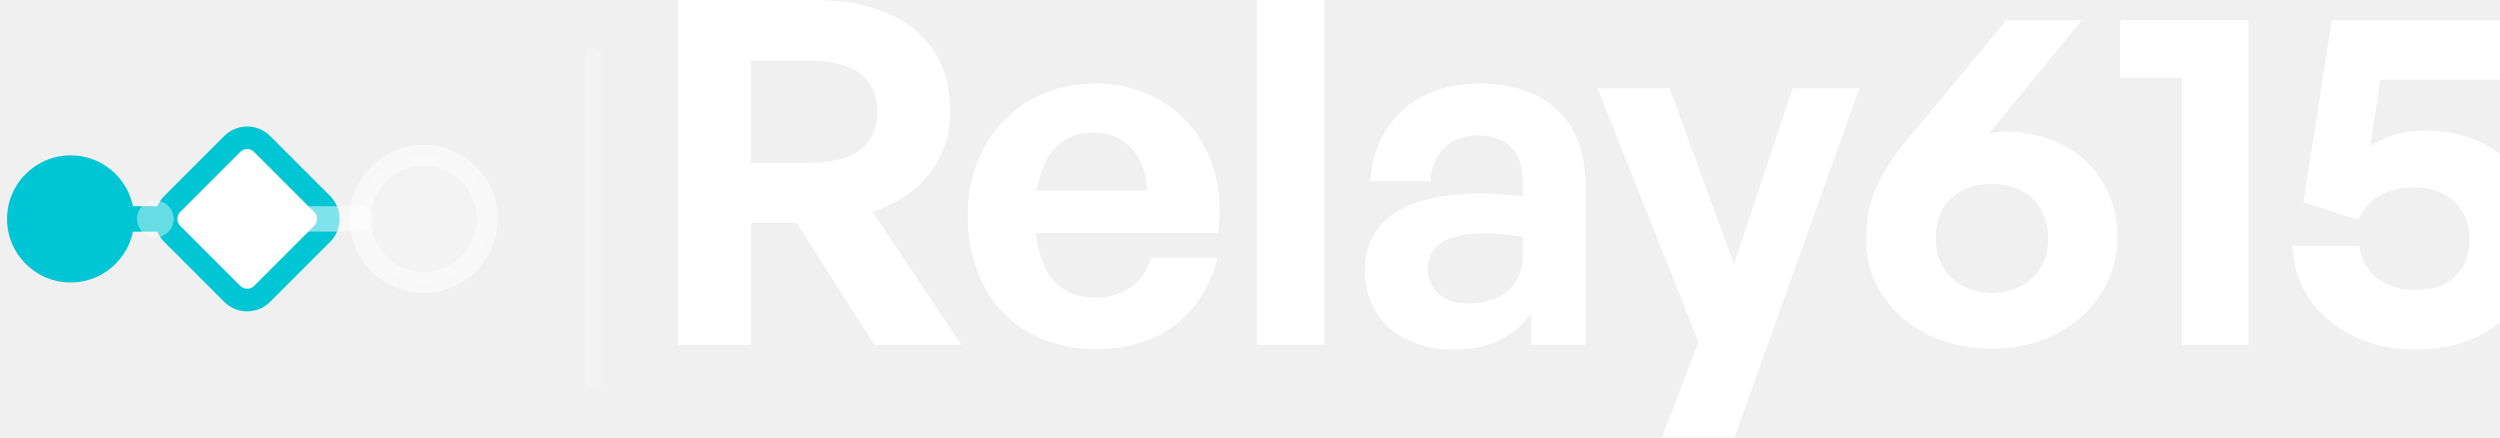
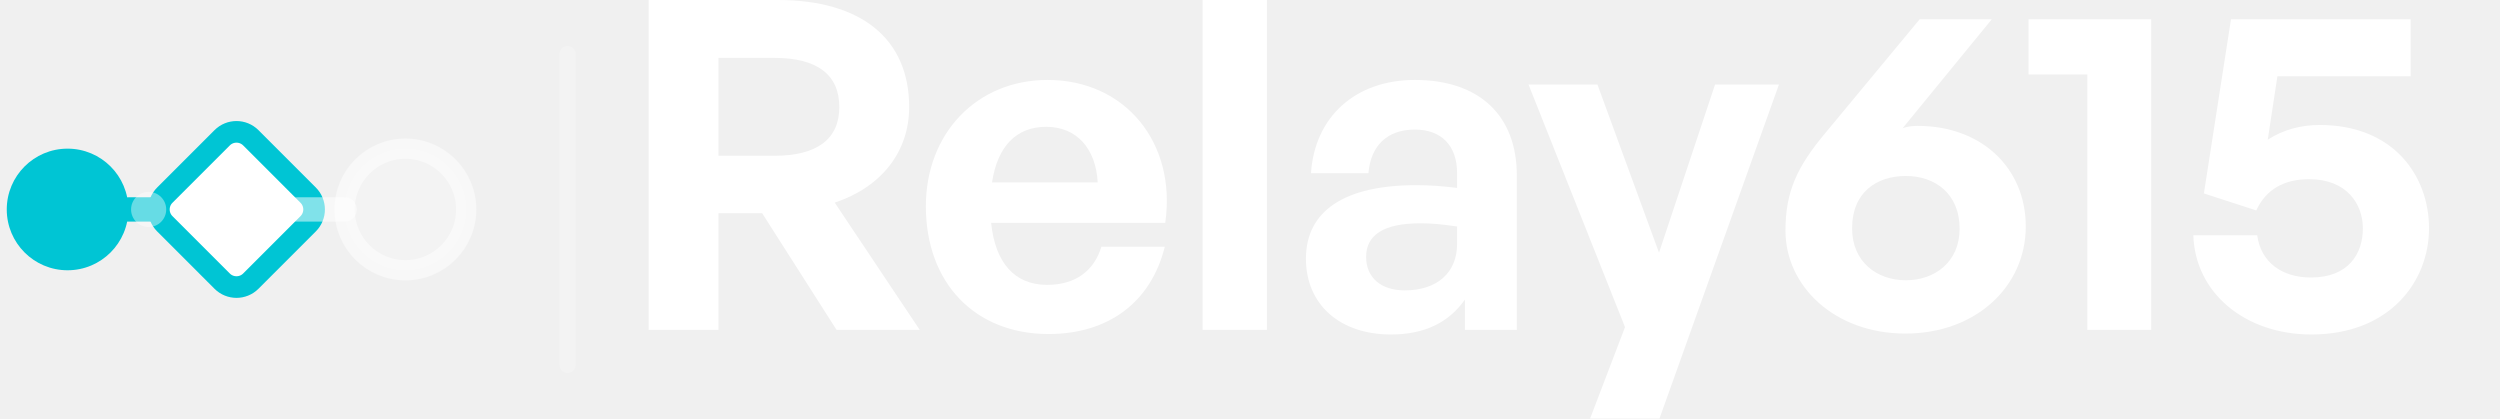
- <svg xmlns="http://www.w3.org/2000/svg" width="177" height="31" viewBox="0 0 177 31" fill="none">
+ <svg xmlns="http://www.w3.org/2000/svg" width="185" height="31" viewBox="0 0 185 31" fill="none">
  <circle cx="5" cy="15.5" r="4.5" fill="#00c5d4" />
  <line x1="9.5" y1="15.5" x2="13" y2="15.5" stroke="#00c5d4" stroke-width="1.8" stroke-linecap="round" />
  <rect x="13" y="11" width="9" height="9" rx="1.5" transform="rotate(45 17.5 15.5)" fill="white" stroke="#00c5d4" stroke-width="1.6" />
  <line x1="22" y1="15.5" x2="25.5" y2="15.5" stroke="rgba(255,255,255,0.5)" stroke-width="1.8" stroke-linecap="round" />
  <circle cx="30" cy="15.5" r="4.5" fill="rgba(255,255,255,0.2)" stroke="rgba(255,255,255,0.5)" stroke-width="1.5" />
  <circle cx="11" cy="15.5" r="1.3" fill="rgba(255,255,255,0.4)" />
  <line x1="42" y1="4" x2="42" y2="27" stroke="rgba(255,255,255,0.2)" stroke-width="1.2" stroke-linecap="round" />
  <g transform="translate(48, 0)">
    <path d="M5.168 24.412H0V0H9.554C15.708 0 19.278 2.856 19.278 7.922C19.278 11.22 17.238 13.838 13.77 14.994L20.06 24.412H13.906L8.398 15.776H5.168V24.412ZM5.168 4.284V11.526H9.316C12.444 11.526 14.11 10.302 14.11 7.922C14.11 5.508 12.444 4.284 9.316 4.284H5.168Z" fill="white" />
    <path d="M29.592 24.718C24.152 24.718 20.514 20.944 20.514 15.266C20.514 9.86 24.288 5.916 29.524 5.916C35.27 5.916 39.078 10.574 38.228 16.49H25.342C25.648 19.448 27.076 21.08 29.49 21.08C31.564 21.08 32.958 20.06 33.502 18.258H38.194C37.174 22.372 34.012 24.718 29.592 24.718ZM29.422 9.384C27.212 9.384 25.818 10.812 25.41 13.498H33.23C33.094 10.982 31.666 9.384 29.422 9.384Z" fill="white" />
    <path d="M45.753 24.412H40.993V0H45.753V24.412Z" fill="white" />
    <path d="M60.403 24.412V22.168C59.213 23.868 57.411 24.752 54.929 24.752C51.155 24.752 48.639 22.542 48.639 19.142C48.639 15.606 51.495 13.702 56.799 13.702C57.819 13.702 58.703 13.77 59.825 13.906V12.818C59.825 10.778 58.669 9.588 56.697 9.588C54.657 9.588 53.433 10.778 53.263 12.818H49.013C49.285 8.636 52.311 5.916 56.697 5.916C61.457 5.916 64.245 8.534 64.245 12.988V24.412H60.403ZM53.093 19.006C53.093 20.536 54.181 21.488 55.949 21.488C58.363 21.488 59.825 20.162 59.825 18.054V16.762C58.703 16.592 57.921 16.524 57.105 16.524C54.419 16.524 53.093 17.374 53.093 19.006Z" fill="white" />
    <path d="M83.641 6.256L74.801 30.974H69.667L72.251 24.208L65.111 6.256H70.211L74.767 18.7L78.915 6.256H83.641Z" fill="white" />
    <path d="M92.999 24.684C87.763 24.684 84.125 21.182 84.125 17.068C84.125 14.178 84.975 12.342 87.117 9.792L94.053 1.428H99.391L92.795 9.486C93.169 9.35 93.543 9.316 93.917 9.316C98.609 9.316 101.907 12.41 101.907 16.762C101.907 21.182 98.235 24.684 92.999 24.684ZM93.033 20.74C95.175 20.74 97.011 19.38 97.011 16.932C97.011 14.314 95.175 13.022 93.033 13.022C90.891 13.022 89.055 14.212 89.055 16.898C89.055 19.38 90.891 20.74 93.033 20.74Z" fill="white" />
    <path d="M111.191 24.412H106.465V5.508H102.113V1.428H111.191V24.412Z" fill="white" />
    <path d="M123.044 24.752C118.148 24.752 114.442 21.692 114.306 17.408H119.032C119.304 19.414 120.868 20.536 123.01 20.536C125.798 20.536 126.852 18.768 126.852 16.898C126.852 15.096 125.662 13.26 122.874 13.26C121.038 13.26 119.678 14.008 118.964 15.572L115.088 14.314L117.094 1.428H130.388V5.644H120.528L119.814 10.336C120.97 9.588 122.296 9.248 123.656 9.248C129.13 9.248 131.748 13.022 131.748 16.898C131.748 20.842 128.824 24.752 123.044 24.752Z" fill="white" />
  </g>
</svg>
